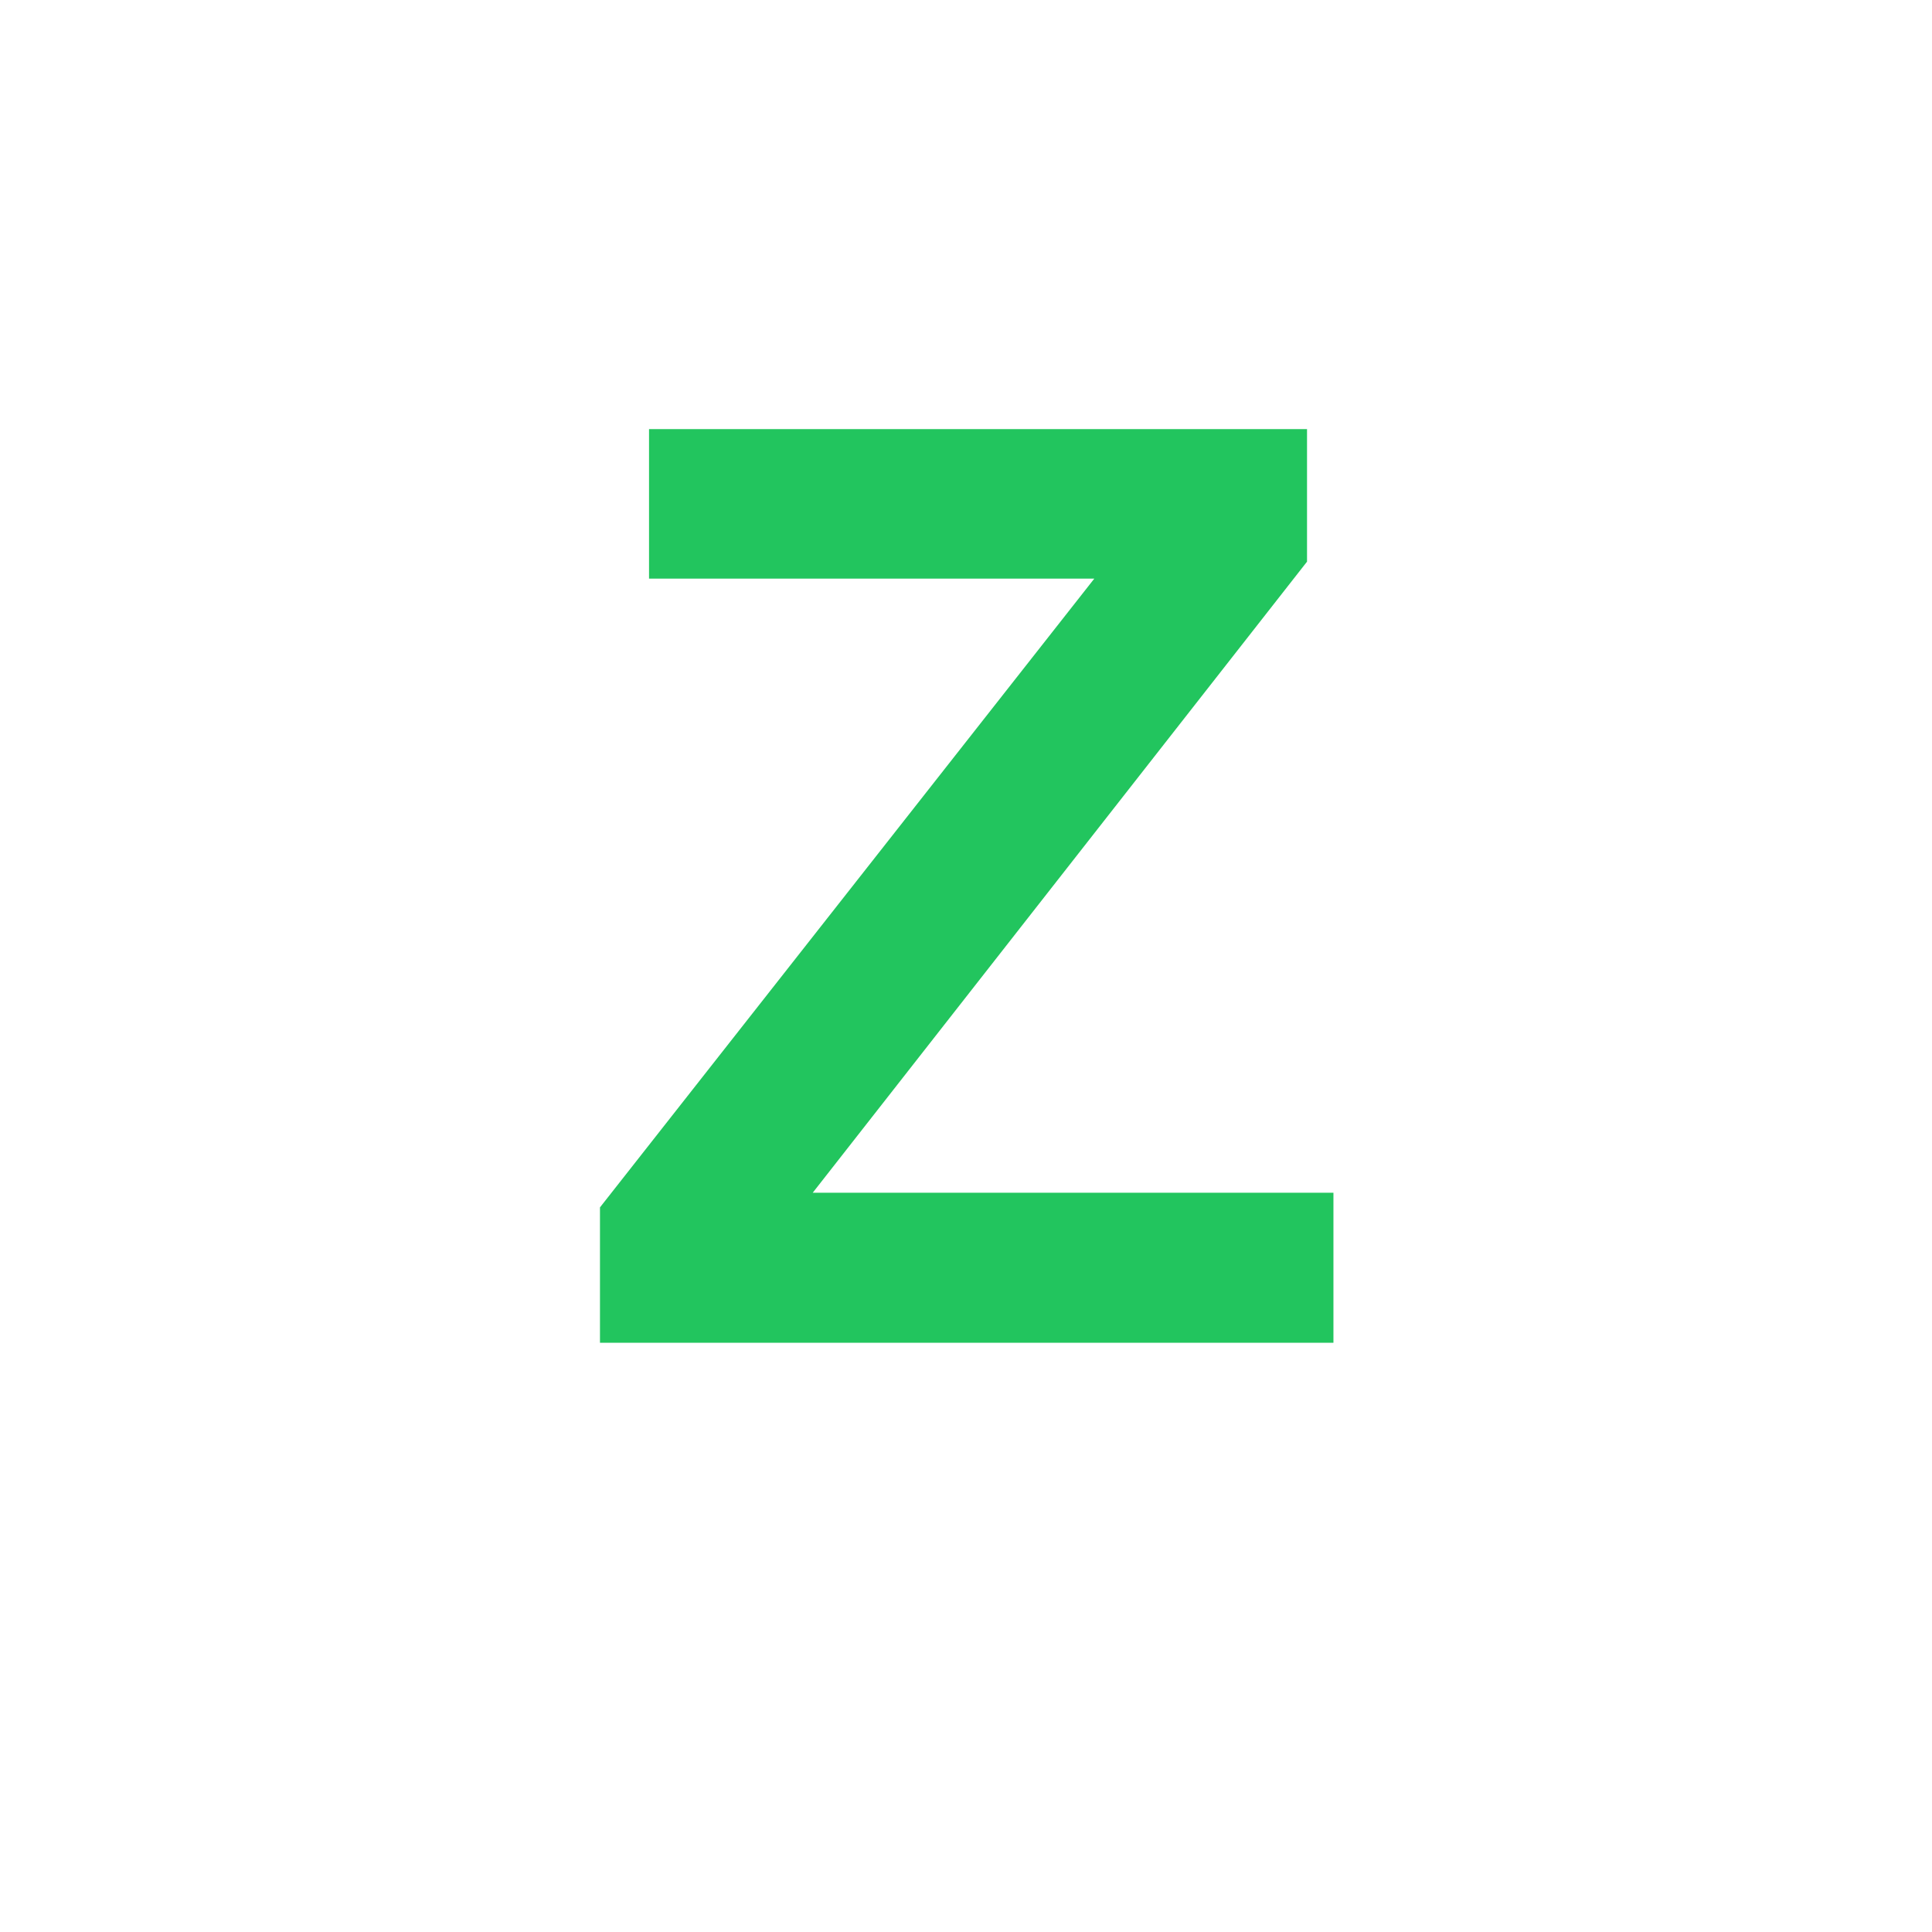
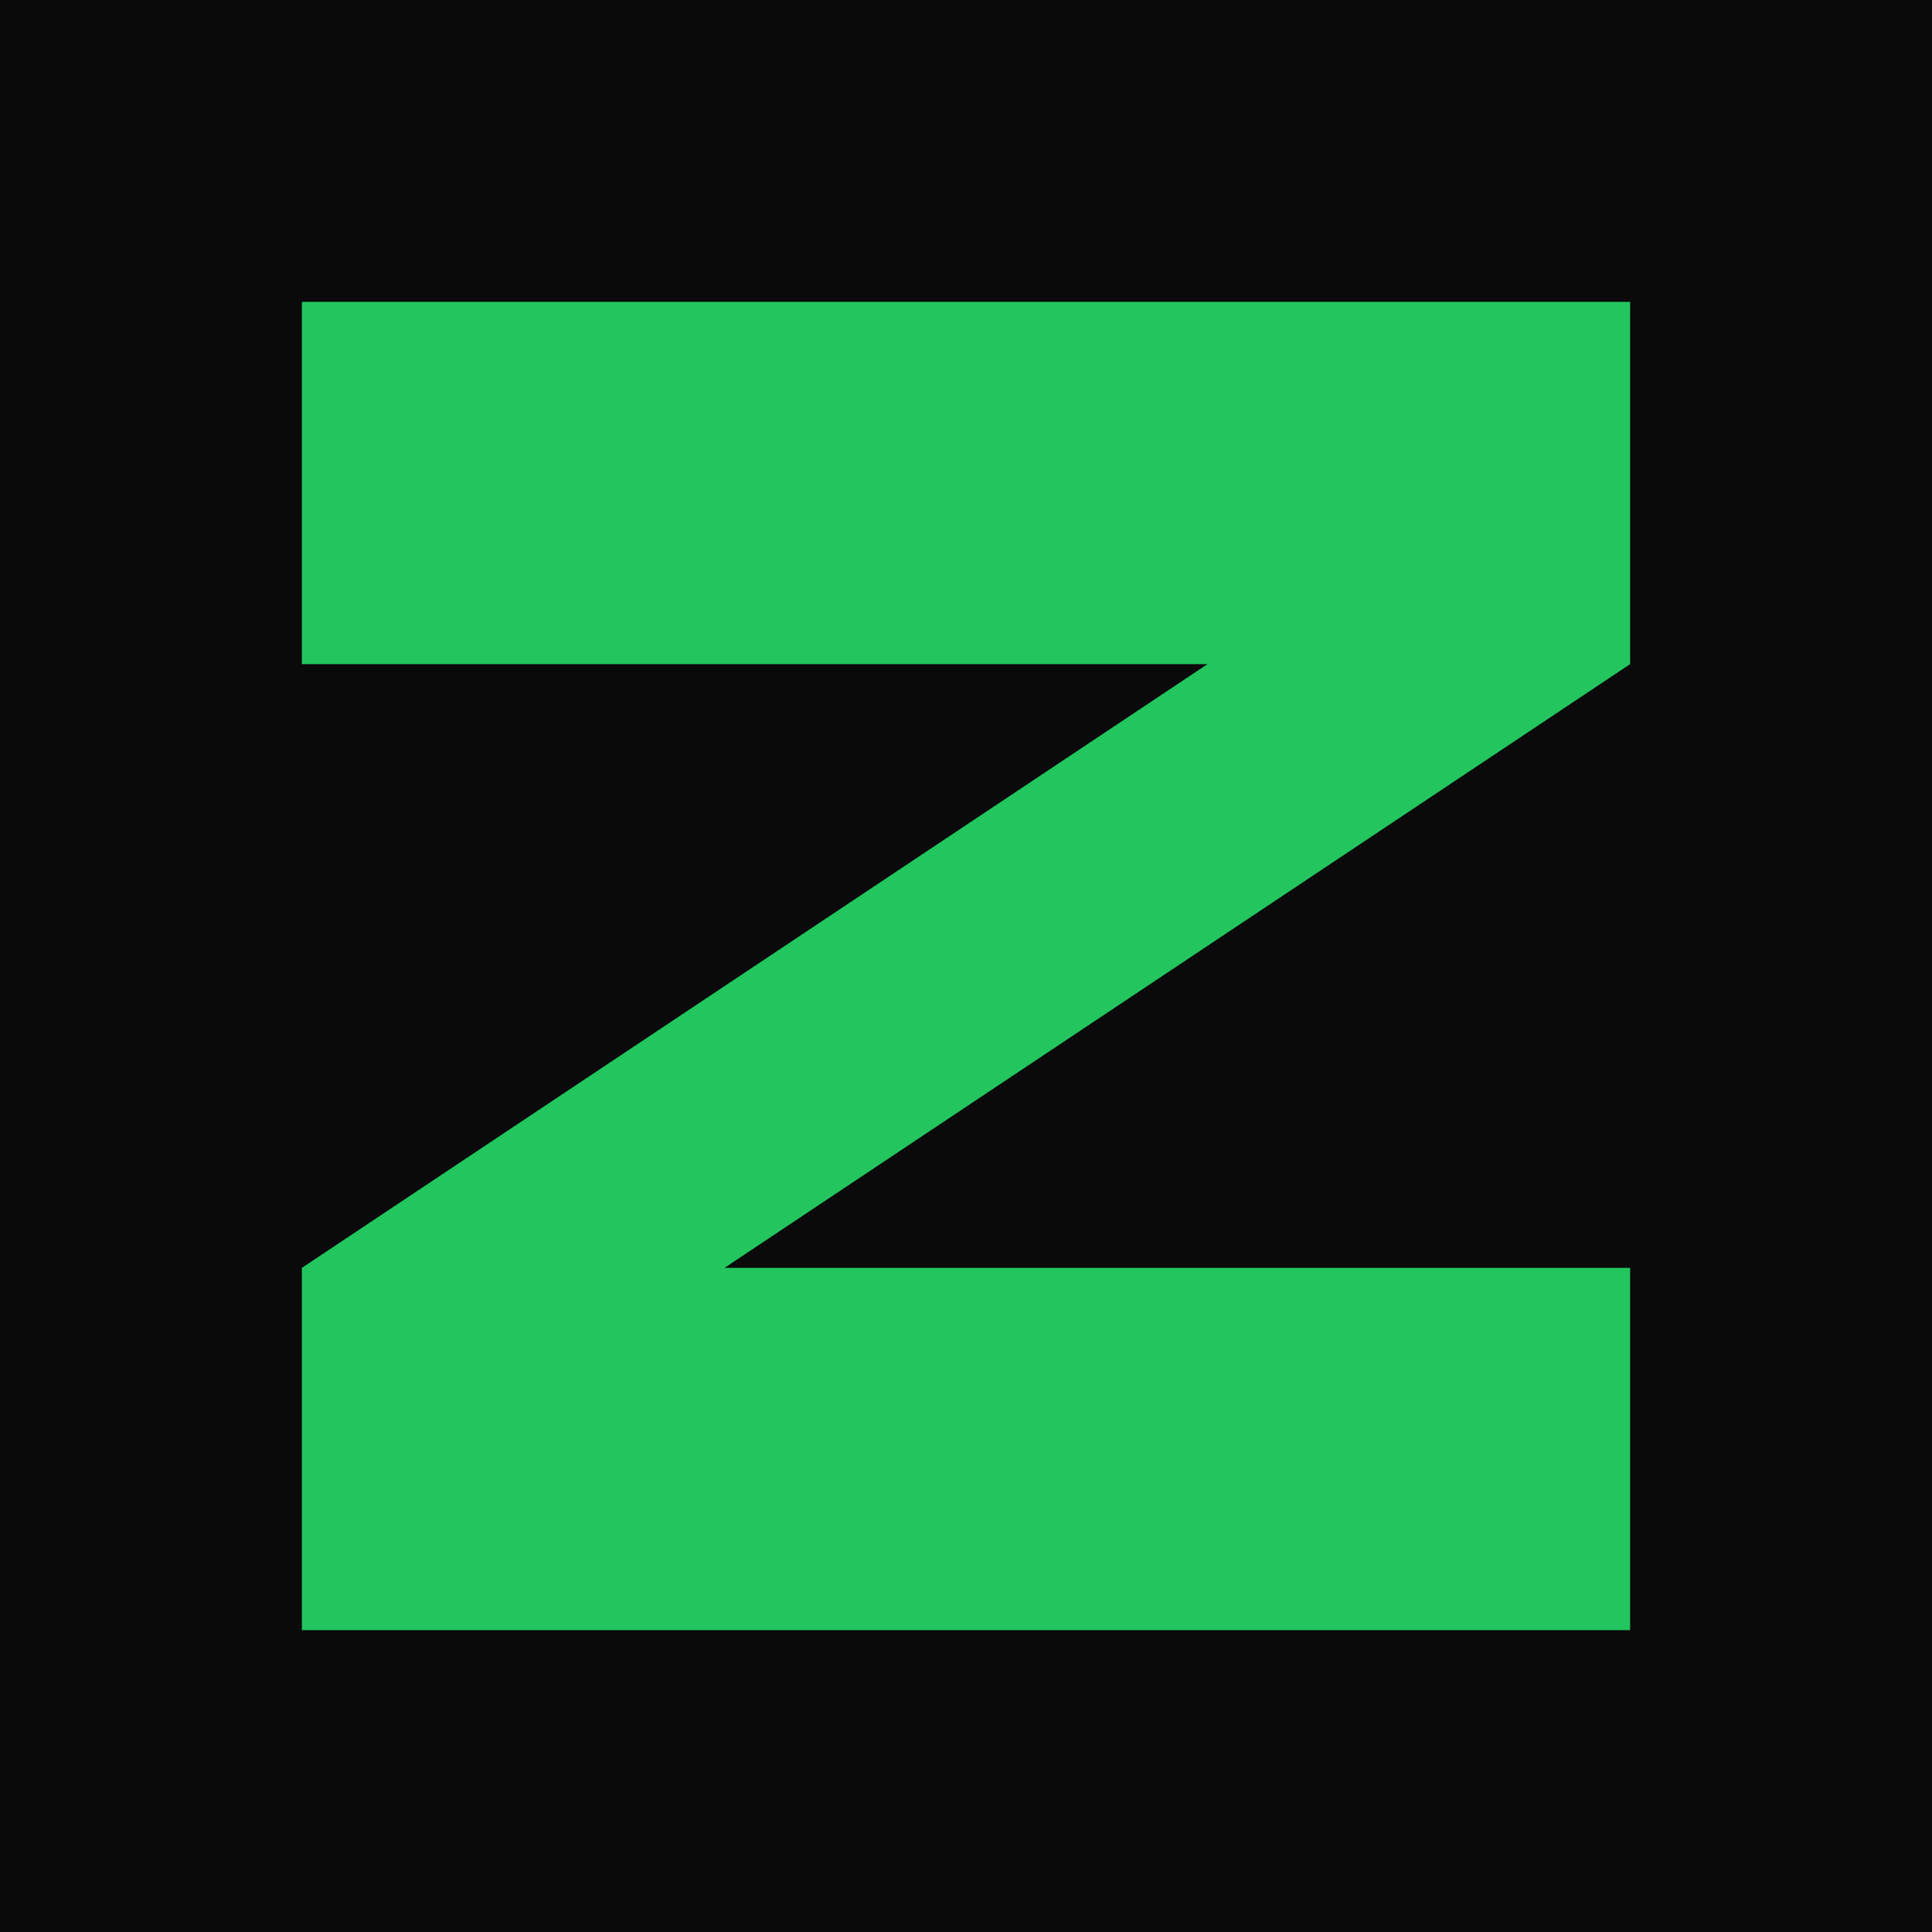
- <svg xmlns="http://www.w3.org/2000/svg" width="64" height="64" viewBox="0 0 64 64" role="img" aria-label="Zuri Z favicon">
-   <rect width="64" height="64" fill="transparent" />
-   <text x="50%" y="50%" text-anchor="middle" dominant-baseline="middle" font-family="Arial, Helvetica, sans-serif" font-weight="700" font-size="44" fill="#22C55E">Z</text>
+ <svg xmlns="http://www.w3.org/2000/svg" viewBox="0 0 64 64">
+   <rect width="64" height="64" fill="#0A0A0A" />
+   <path fill="#22C55E" d="M 10 10 L 54 10 L 54 22 L 24 42 L 54 42 L 54 54 L 10 54 L 10 42 L 40 22 L 10 22 Z" />
</svg>
